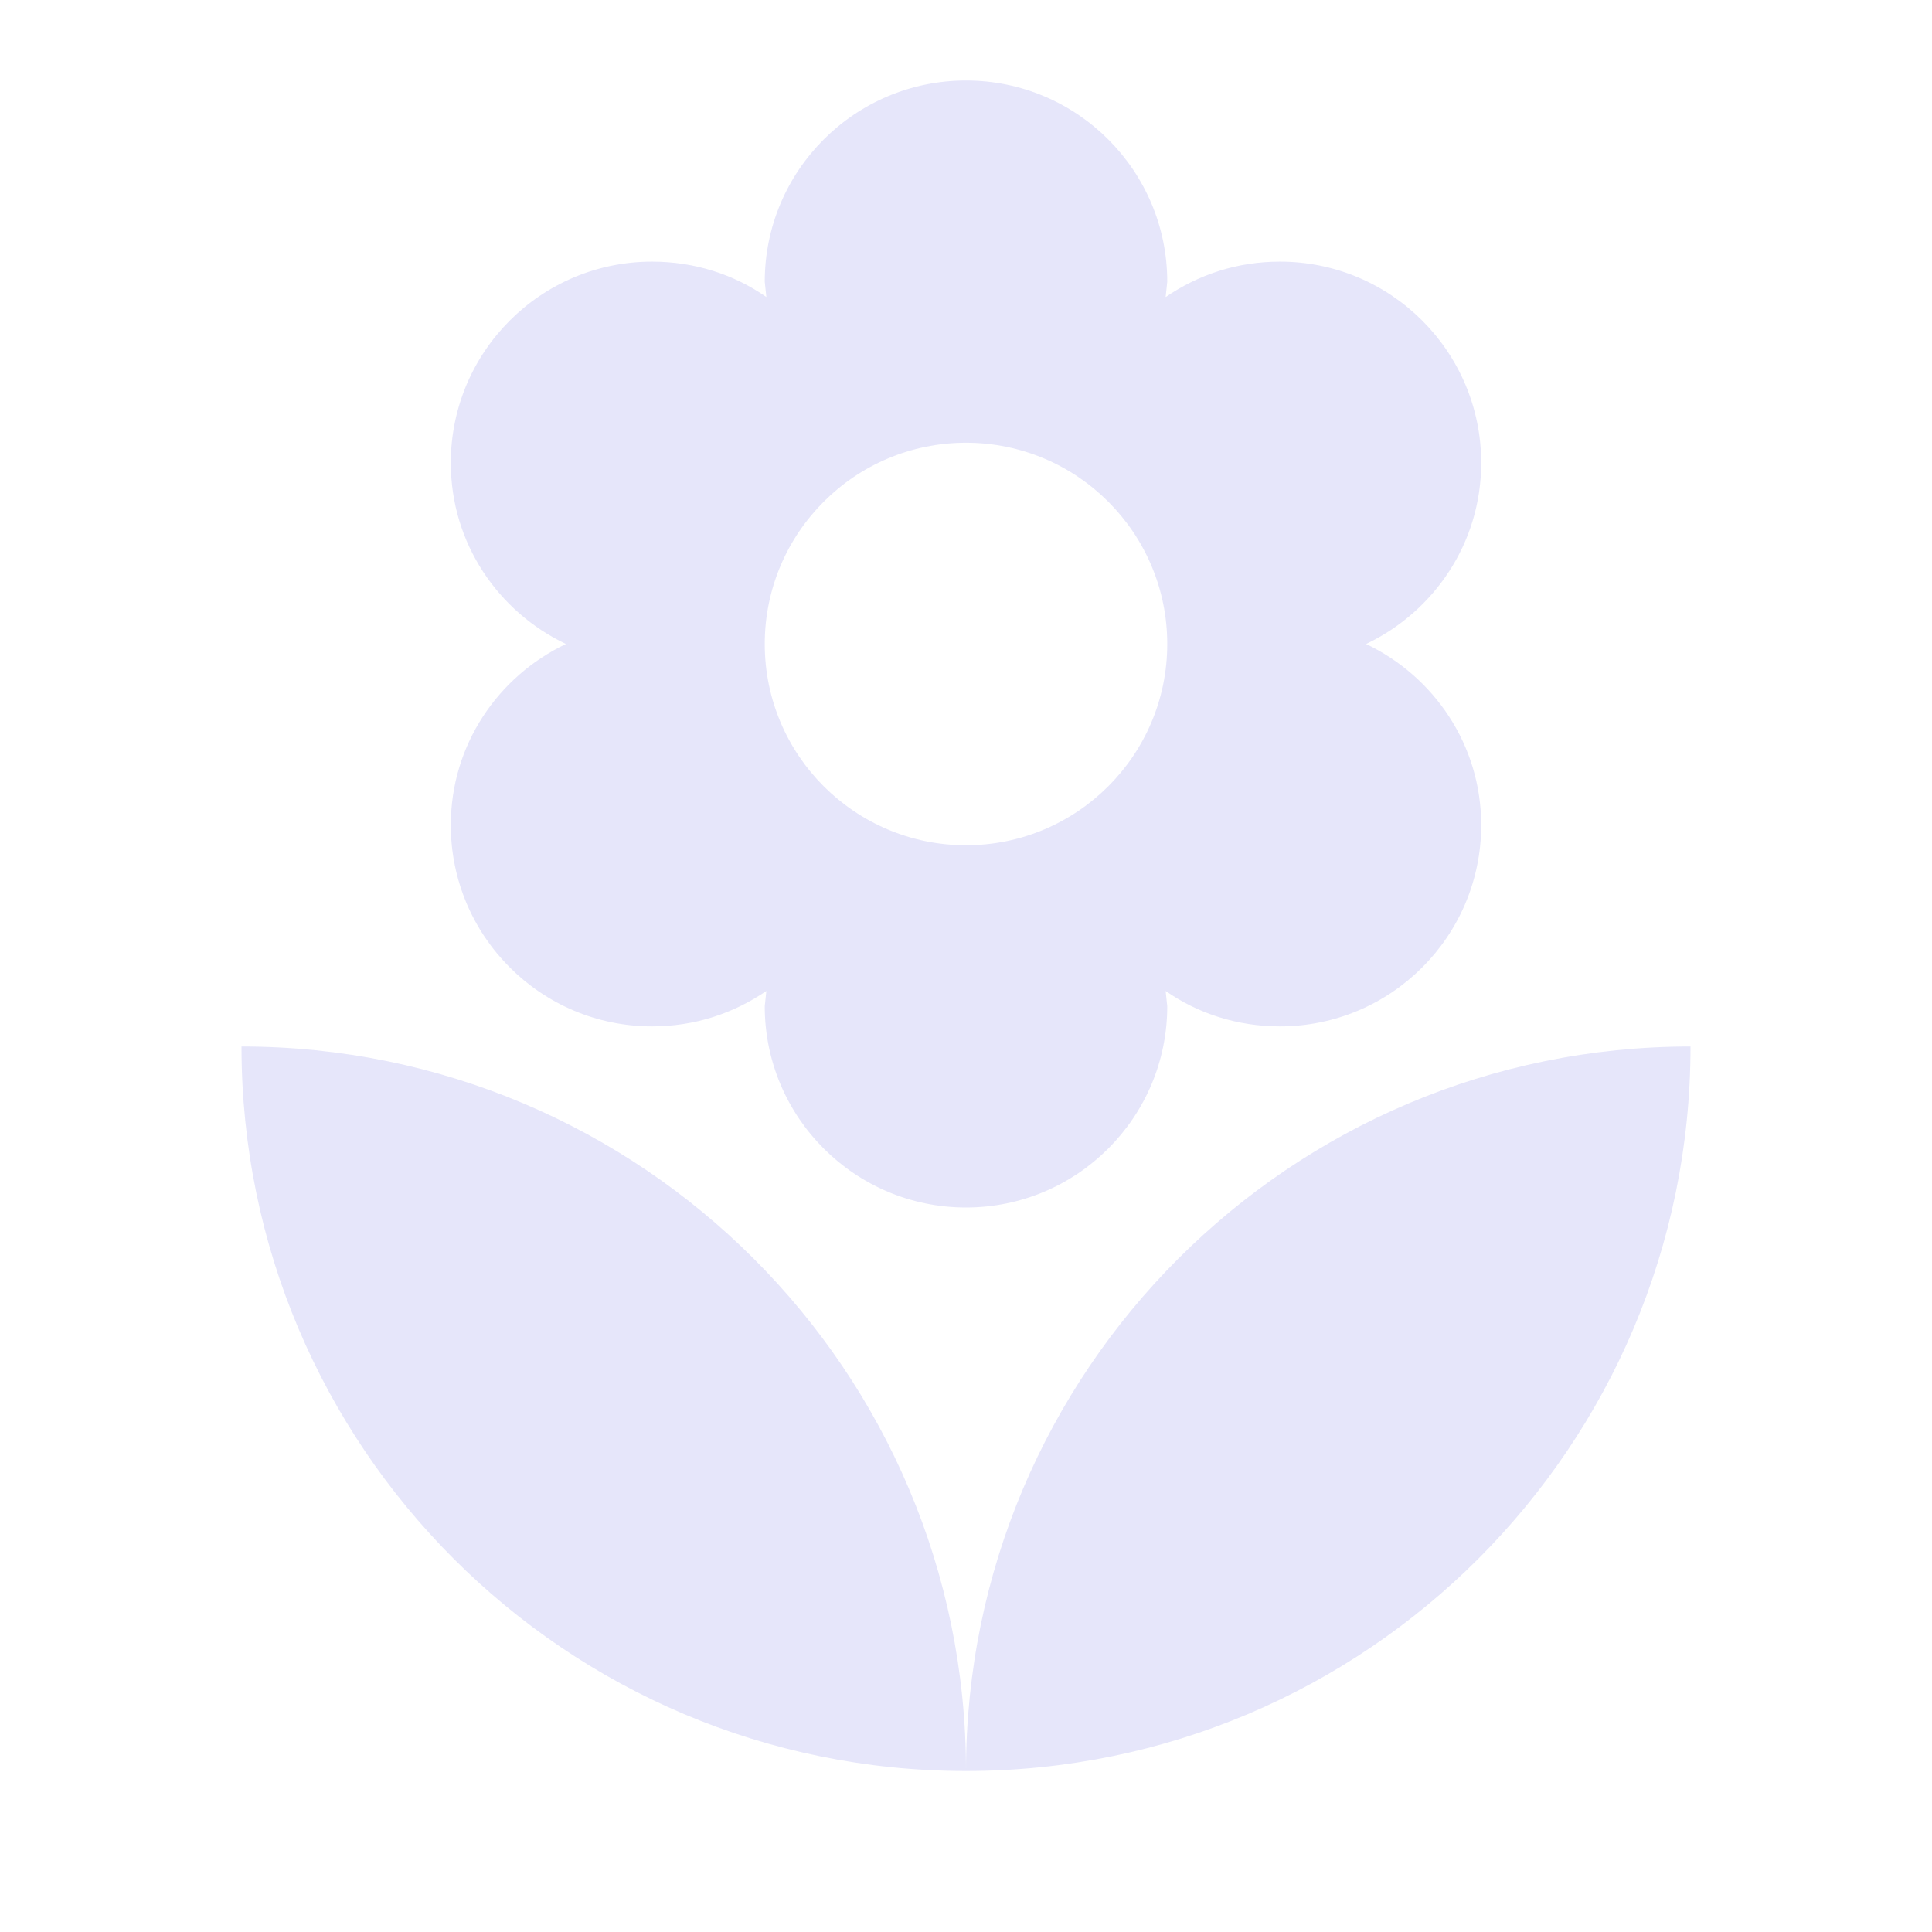
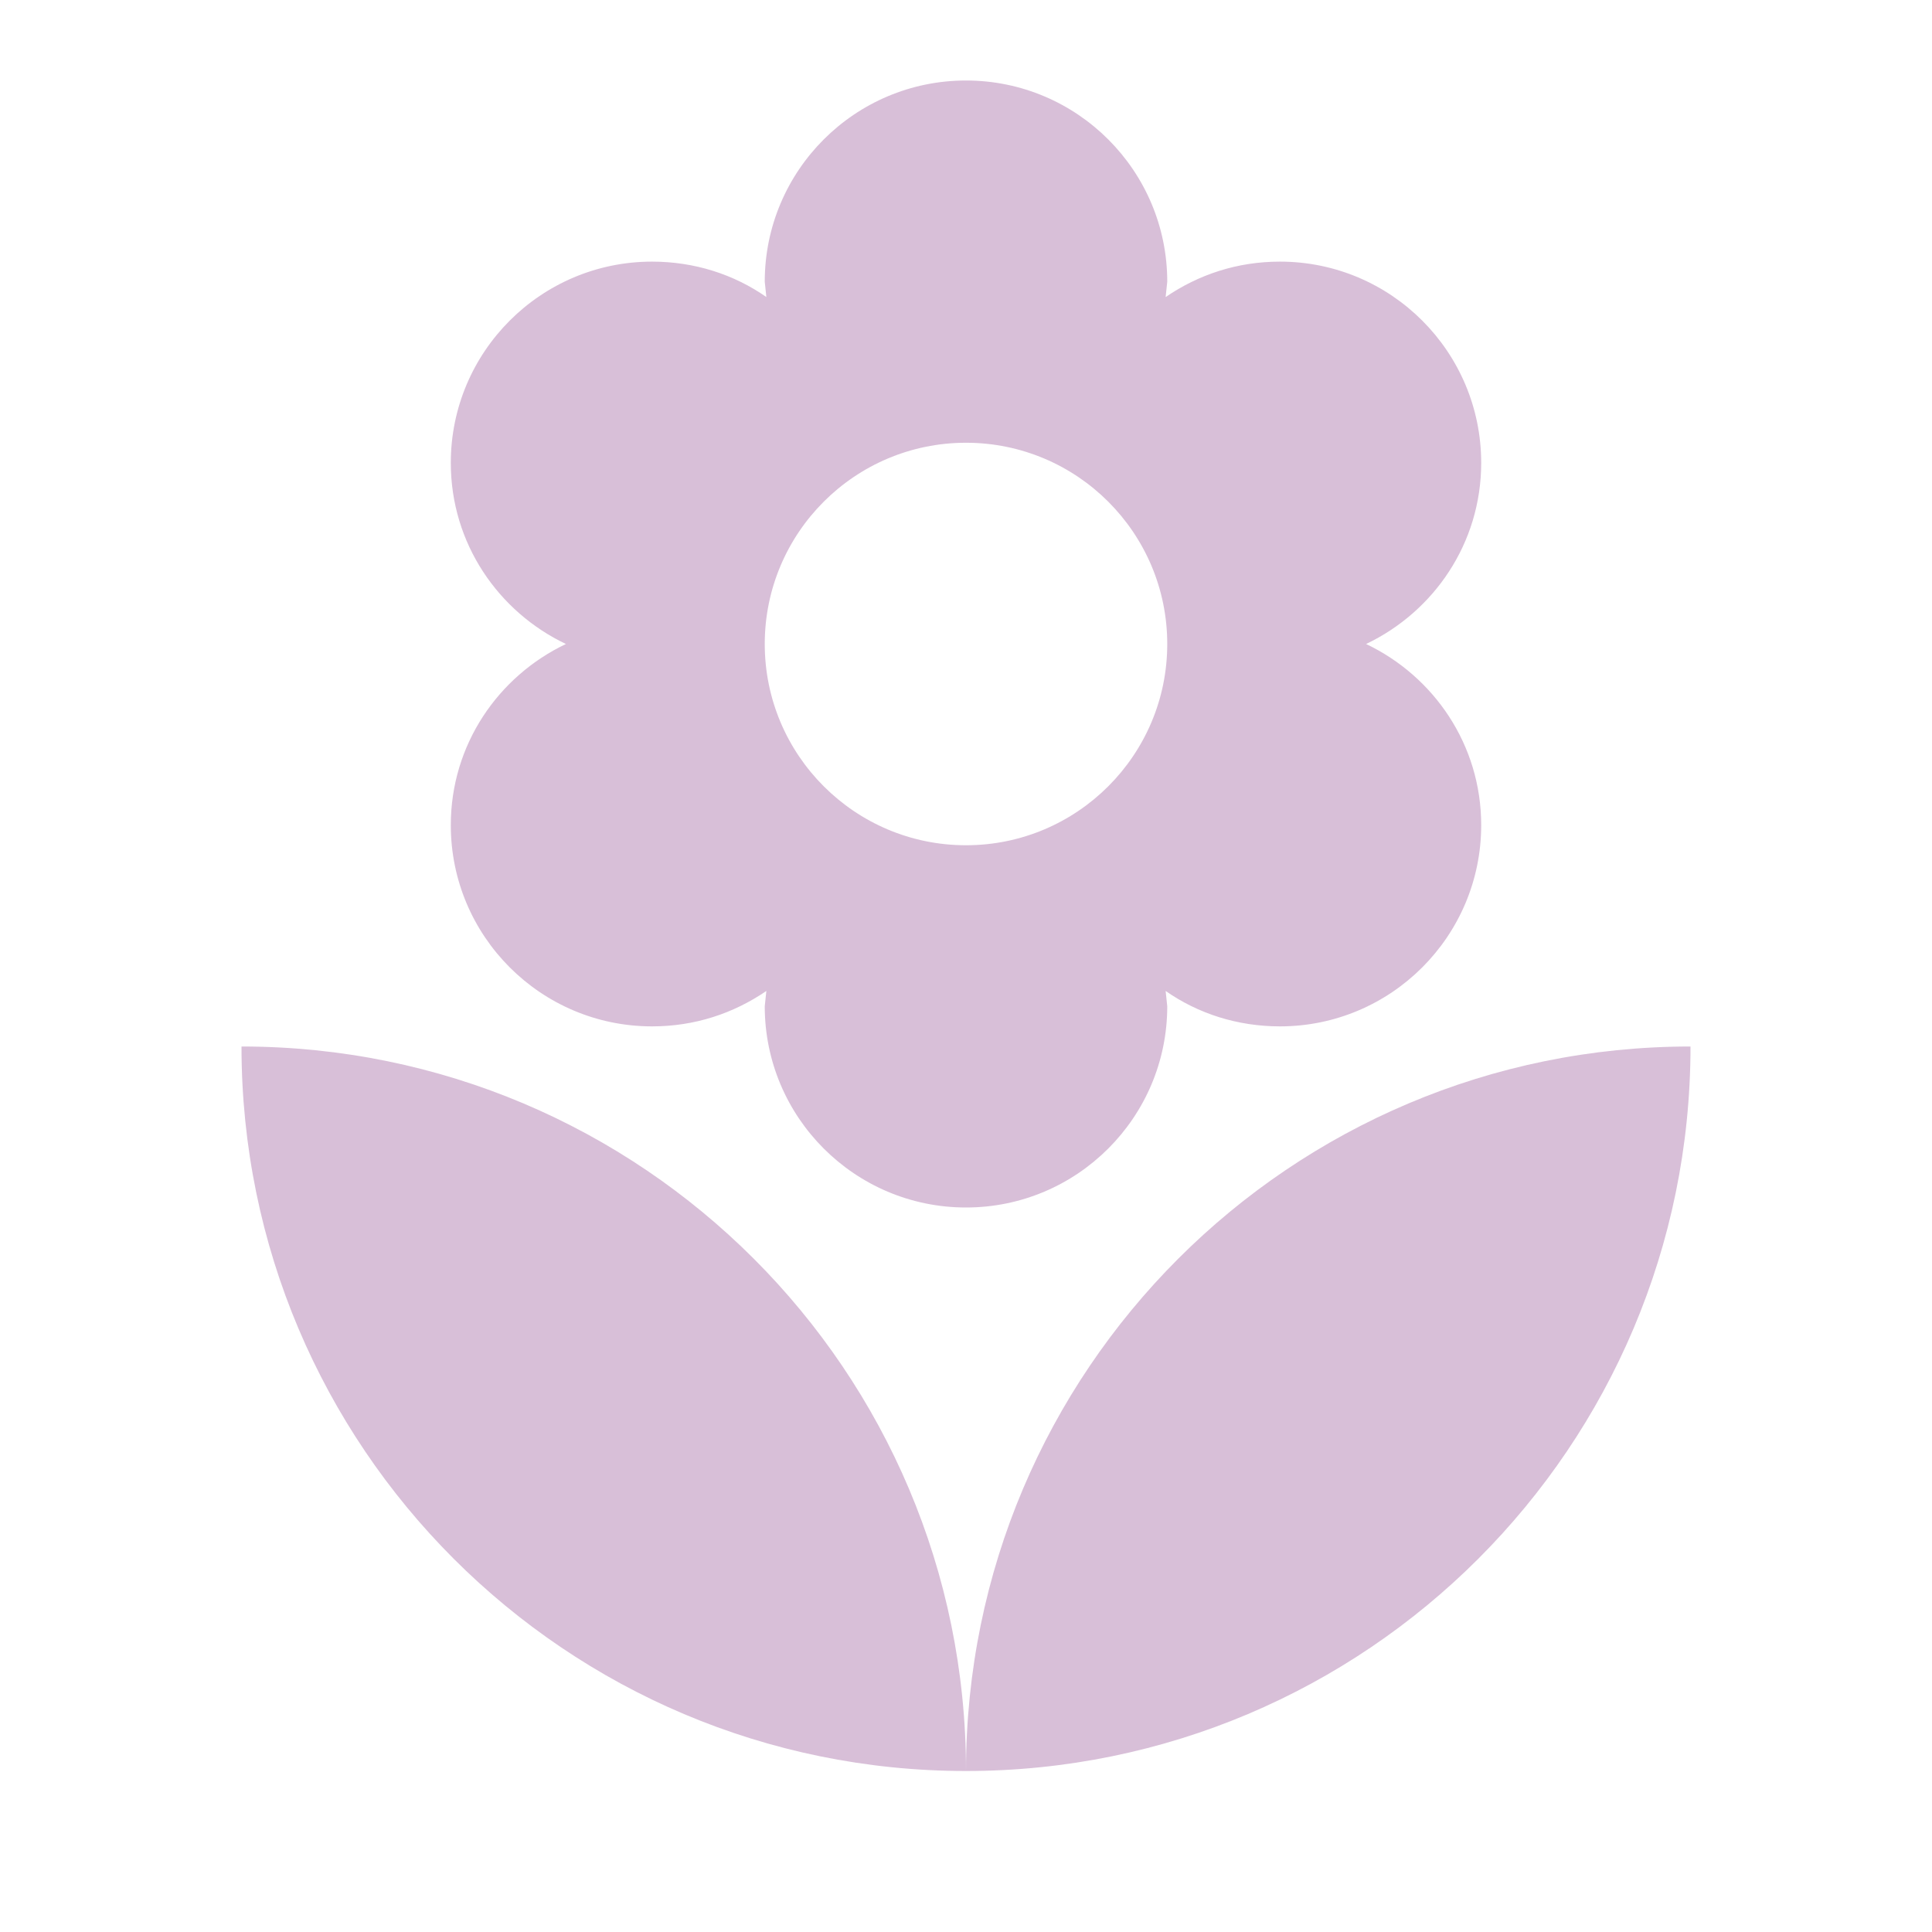
<svg xmlns="http://www.w3.org/2000/svg" width="800px" height="800px" viewBox="0 0 24 24">
  <path d="M0 0h24v24H0z" fill="none" />
-   <path d="M12 22c4.97 0 9-4.03 9-9-4.97 0-9 4.03-9 9zM5.6 10.25c0 1.38 1.12 2.5 2.5 2.5.53 0 1.01-.16 1.42-.44l-.02.19c0 1.38 1.12 2.5 2.5 2.5s2.5-1.12 2.5-2.5l-.02-.19c.4.28.89.44 1.42.44 1.38 0 2.5-1.12 2.5-2.5 0-1-.59-1.85-1.43-2.25.84-.4 1.43-1.25 1.43-2.25 0-1.38-1.12-2.5-2.5-2.5-.53 0-1.01.16-1.42.44l.02-.19C14.5 2.12 13.38 1 12 1S9.5 2.12 9.5 3.5l.02.19c-.4-.28-.89-.44-1.42-.44-1.38 0-2.5 1.12-2.5 2.5 0 1 .59 1.85 1.43 2.25-.84.4-1.43 1.25-1.43 2.25zM12 5.5c1.38 0 2.5 1.12 2.5 2.5s-1.12 2.5-2.5 2.5S9.5 9.38 9.5 8s1.12-2.5 2.5-2.5zM3 13c0 4.97 4.03 9 9 9 0-4.97-4.03-9-9-9z" fill="lavender" />
+   <path d="M12 22c4.97 0 9-4.03 9-9-4.97 0-9 4.03-9 9zM5.6 10.25c0 1.38 1.12 2.5 2.5 2.5.53 0 1.01-.16 1.42-.44l-.02.19c0 1.38 1.12 2.5 2.5 2.5s2.5-1.12 2.5-2.5l-.02-.19c.4.28.89.44 1.42.44 1.38 0 2.5-1.12 2.5-2.5 0-1-.59-1.85-1.43-2.25.84-.4 1.43-1.25 1.43-2.25 0-1.38-1.12-2.5-2.5-2.5-.53 0-1.01.16-1.42.44l.02-.19C14.5 2.12 13.38 1 12 1S9.5 2.12 9.5 3.5l.02.19c-.4-.28-.89-.44-1.42-.44-1.38 0-2.5 1.12-2.5 2.5 0 1 .59 1.85 1.43 2.25-.84.4-1.43 1.25-1.43 2.25zM12 5.5c1.38 0 2.5 1.12 2.5 2.5s-1.12 2.5-2.5 2.5S9.5 9.38 9.5 8s1.12-2.5 2.5-2.5zM3 13c0 4.97 4.03 9 9 9 0-4.97-4.03-9-9-9z" fill="thistle" />
</svg>
